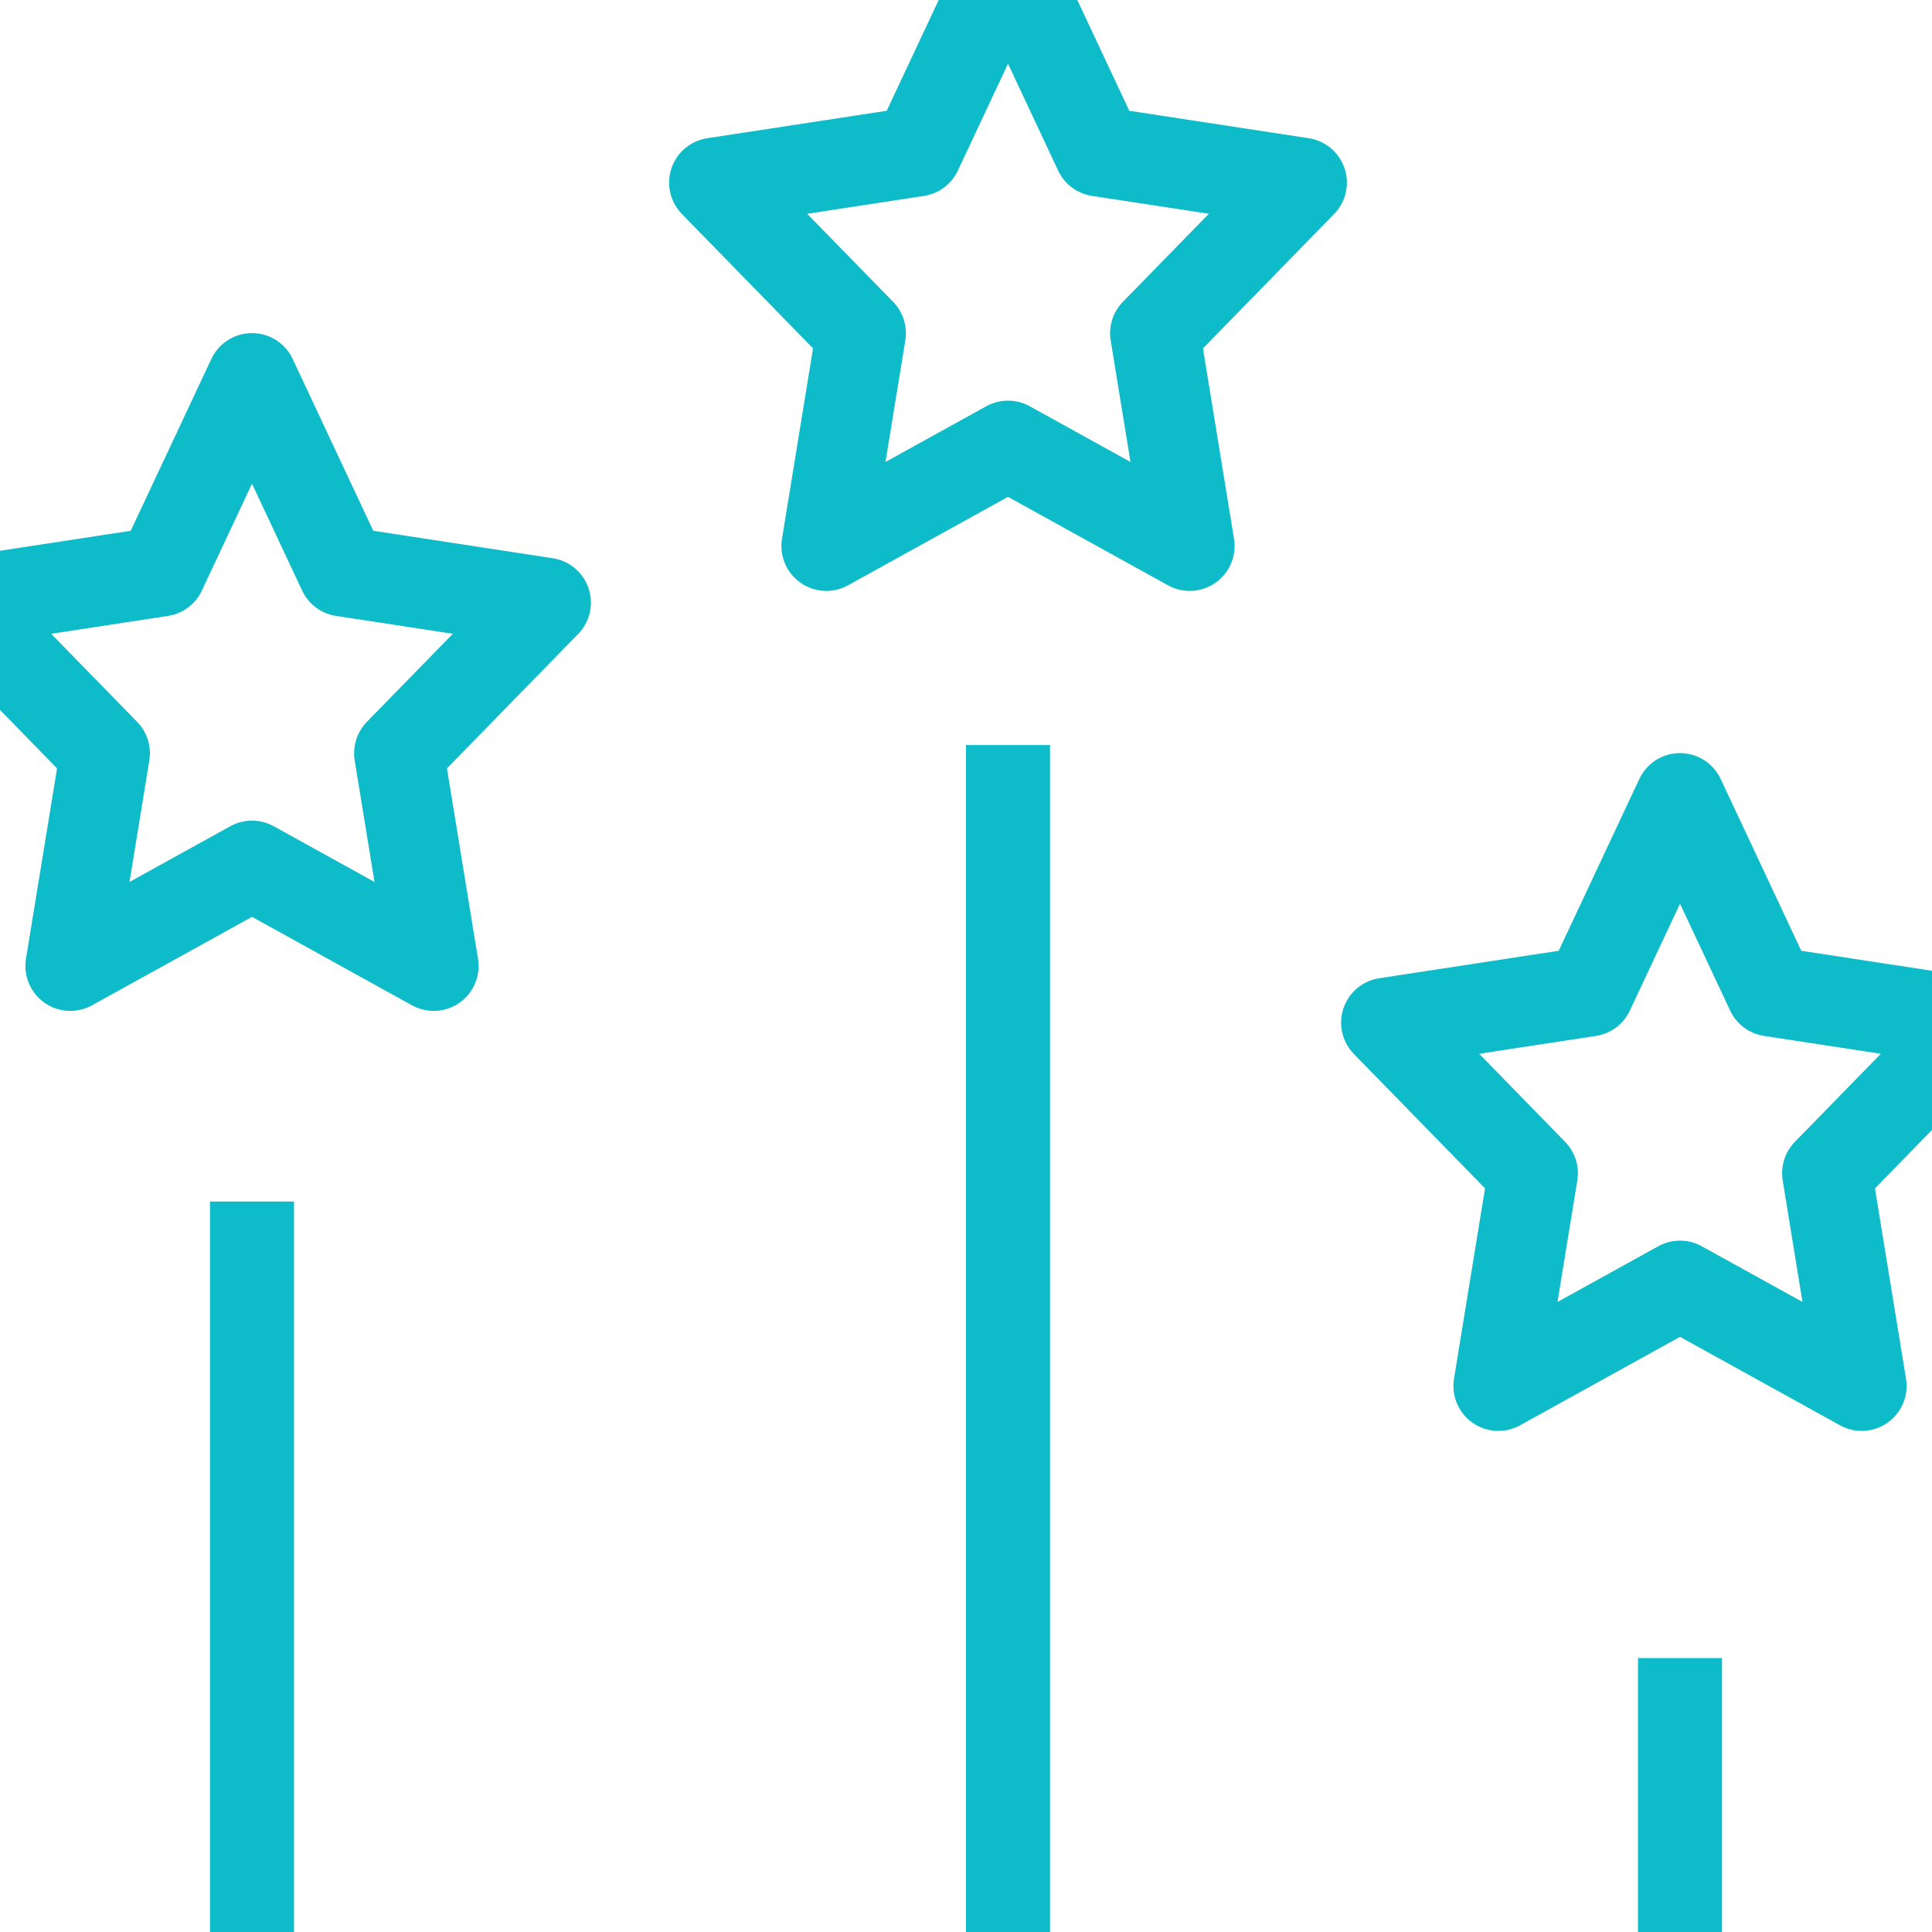
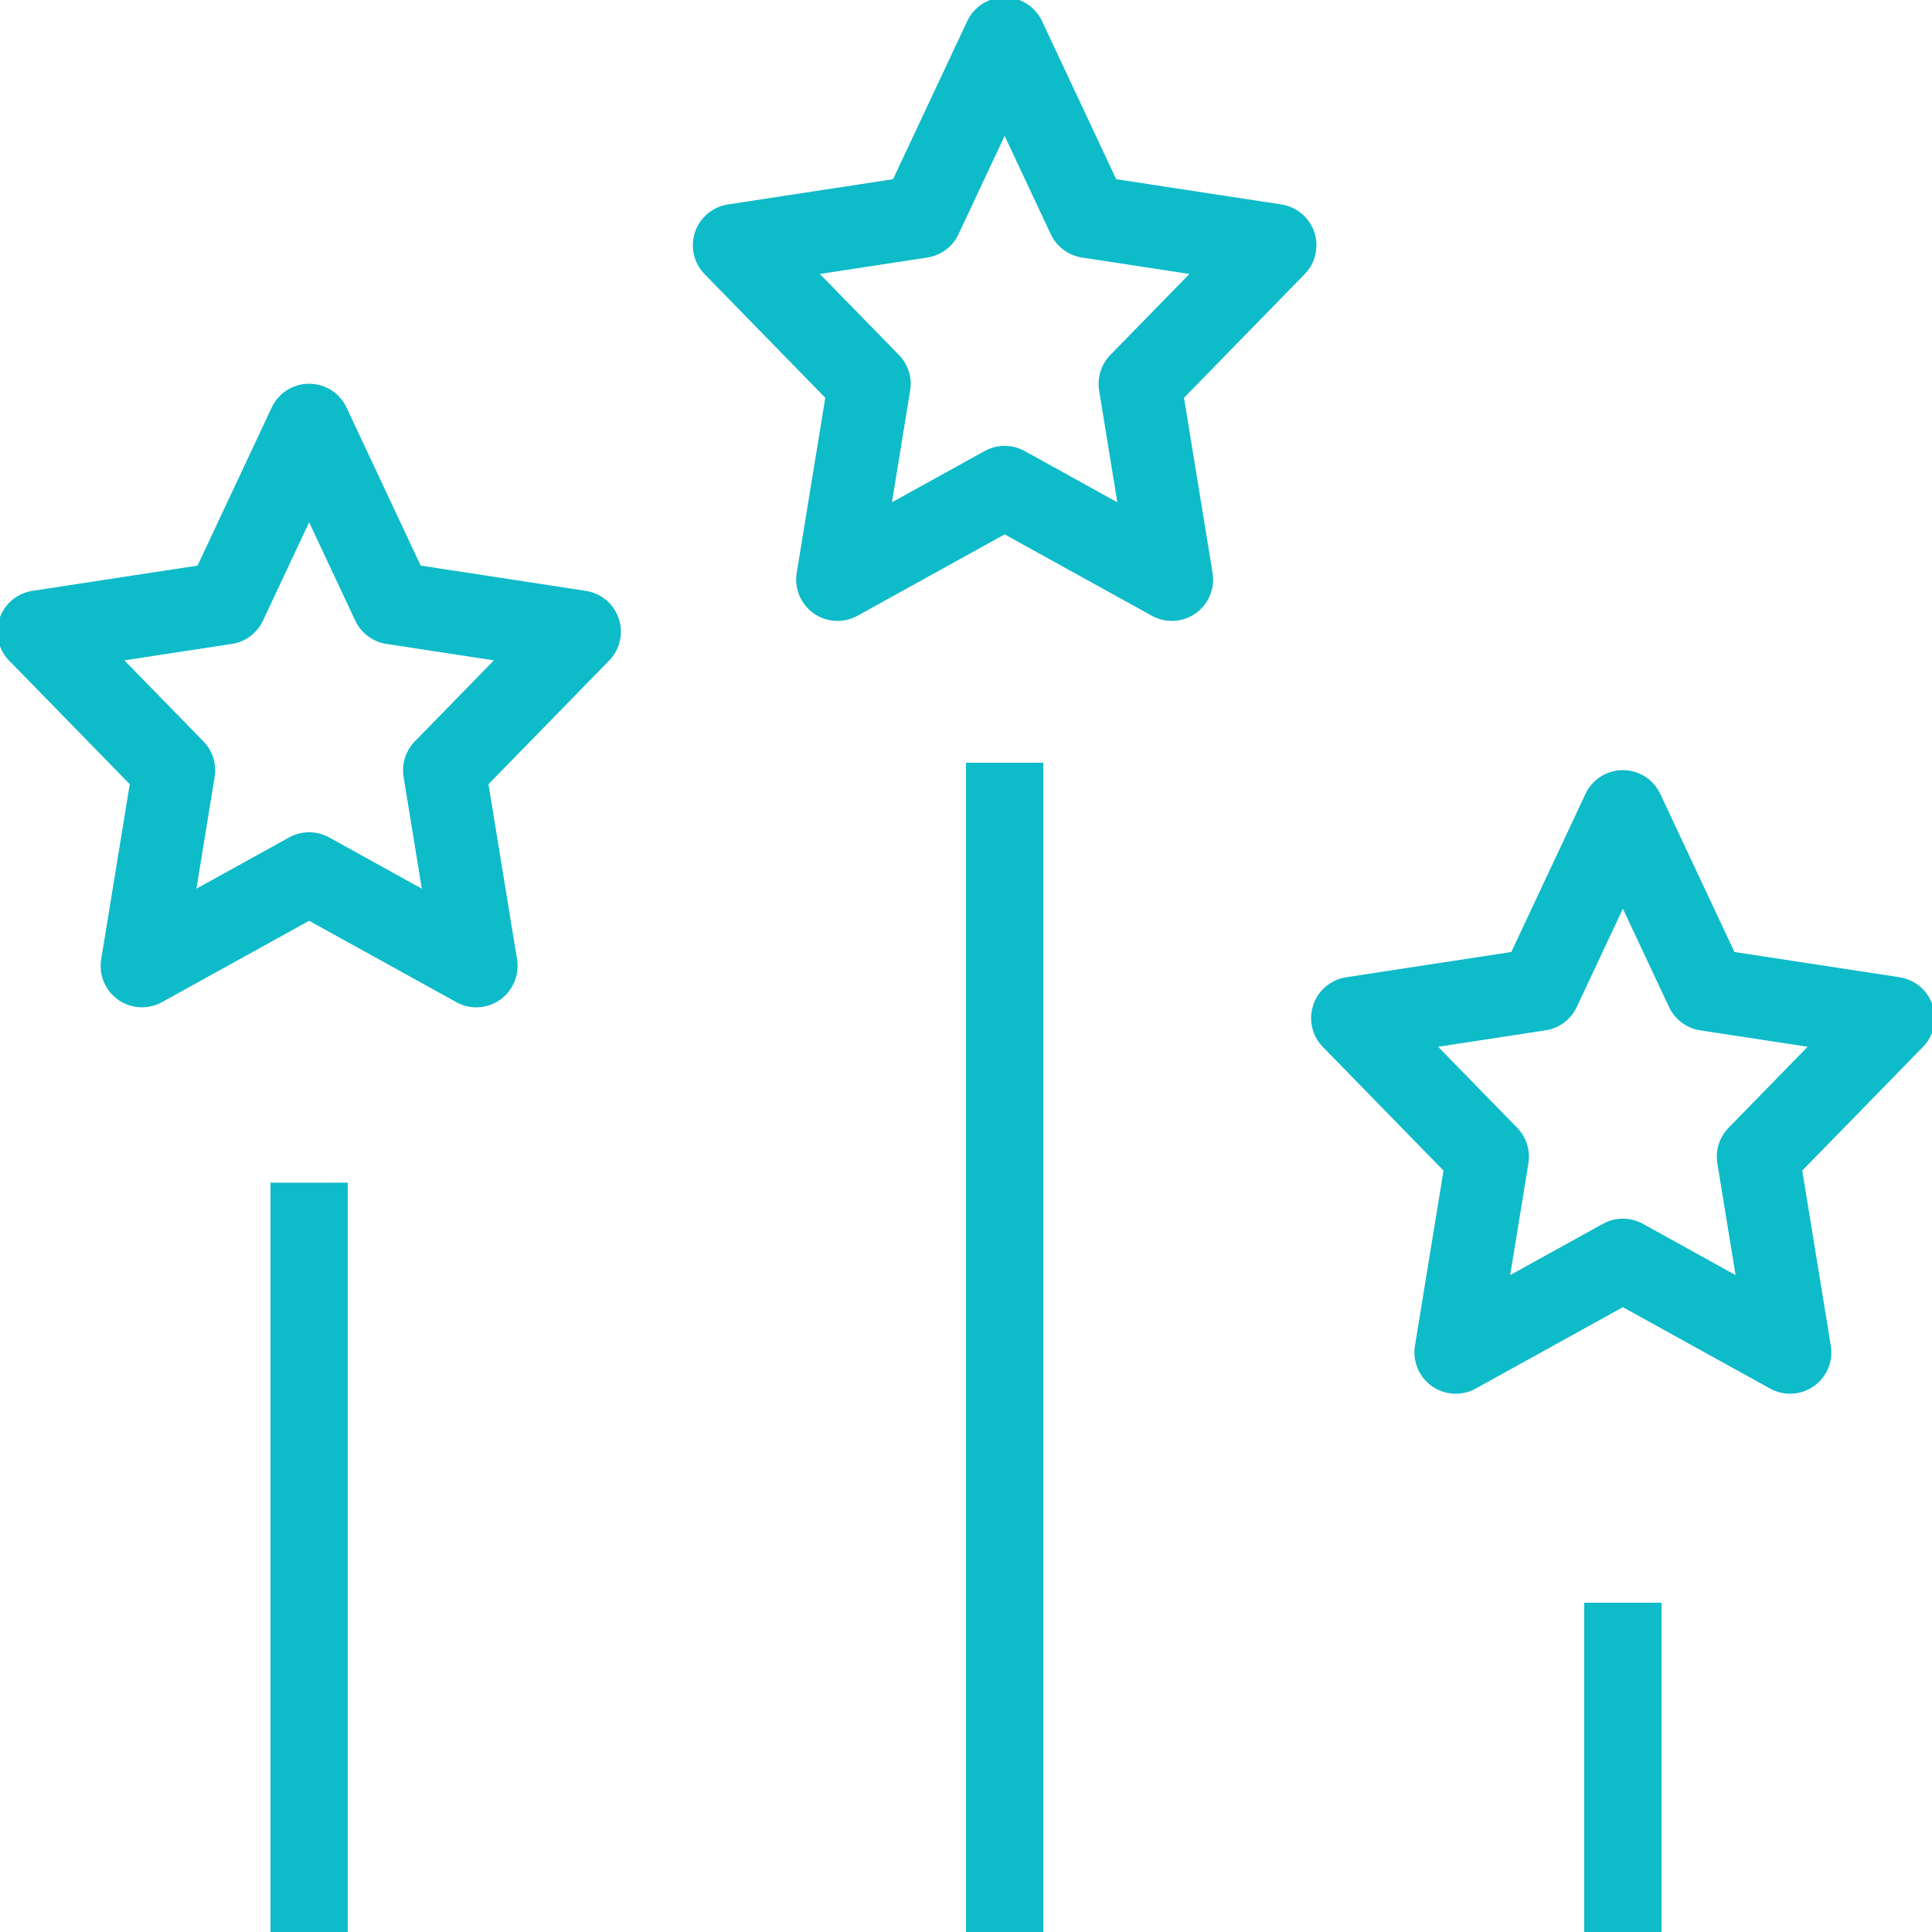
- <svg xmlns="http://www.w3.org/2000/svg" width="23px" height="23px" viewBox="0 0 23 23" version="1.1">
+ <svg xmlns="http://www.w3.org/2000/svg" width="25px" height="25px" viewBox="0 0 25 25" version="1.1">
  <defs />
  <g id="Symbols" stroke="none" stroke-width="1" fill="none" fill-rule="evenodd">
-     <g id="Contest-icon" stroke="#0EBBC9">
-       <g id="Leaderboard-icon" transform="translate(-0.5, -0.5)">
+     <g id="Secondary-menu/Icons/Leaderboard" stroke="#0EBBC9">
+       <g id="Leaderboard-icon" transform="translate(0.5, 0.5)">
        <polygon id="Stroke-1" stroke-width="1.069" stroke-linejoin="round" points="20.5 15.804 18.337 17 18.75 14.467 17 12.674 19.419 12.304 20.5 10 21.581 12.304 24 12.674 22.25 14.467 22.663 17" />
        <polygon id="Stroke-3" stroke-width="1.069" stroke-linejoin="round" points="12.5 5.804 10.337 7 10.75 4.467 9 2.674 11.419 2.304 12.5 0 13.581 2.304 16 2.674 14.25 4.467 14.663 7" />
        <polygon id="Stroke-4" stroke-width="1.069" stroke-linejoin="round" points="3.5 10.804 1.337 12 1.75 9.467 0 7.674 2.419 7.304 3.5 5 4.581 7.304 7 7.674 5.25 9.467 5.663 12" />
        <path d="M12.5,9.87 L12.5,24" id="Line-6" stroke-linecap="square" />
        <path d="M20.5,20.739 L20.5,24" id="Line-7" stroke-linecap="square" />
        <path d="M3.5,15.304 L3.5,24" id="Line-8" stroke-linecap="square" />
      </g>
    </g>
  </g>
</svg>
